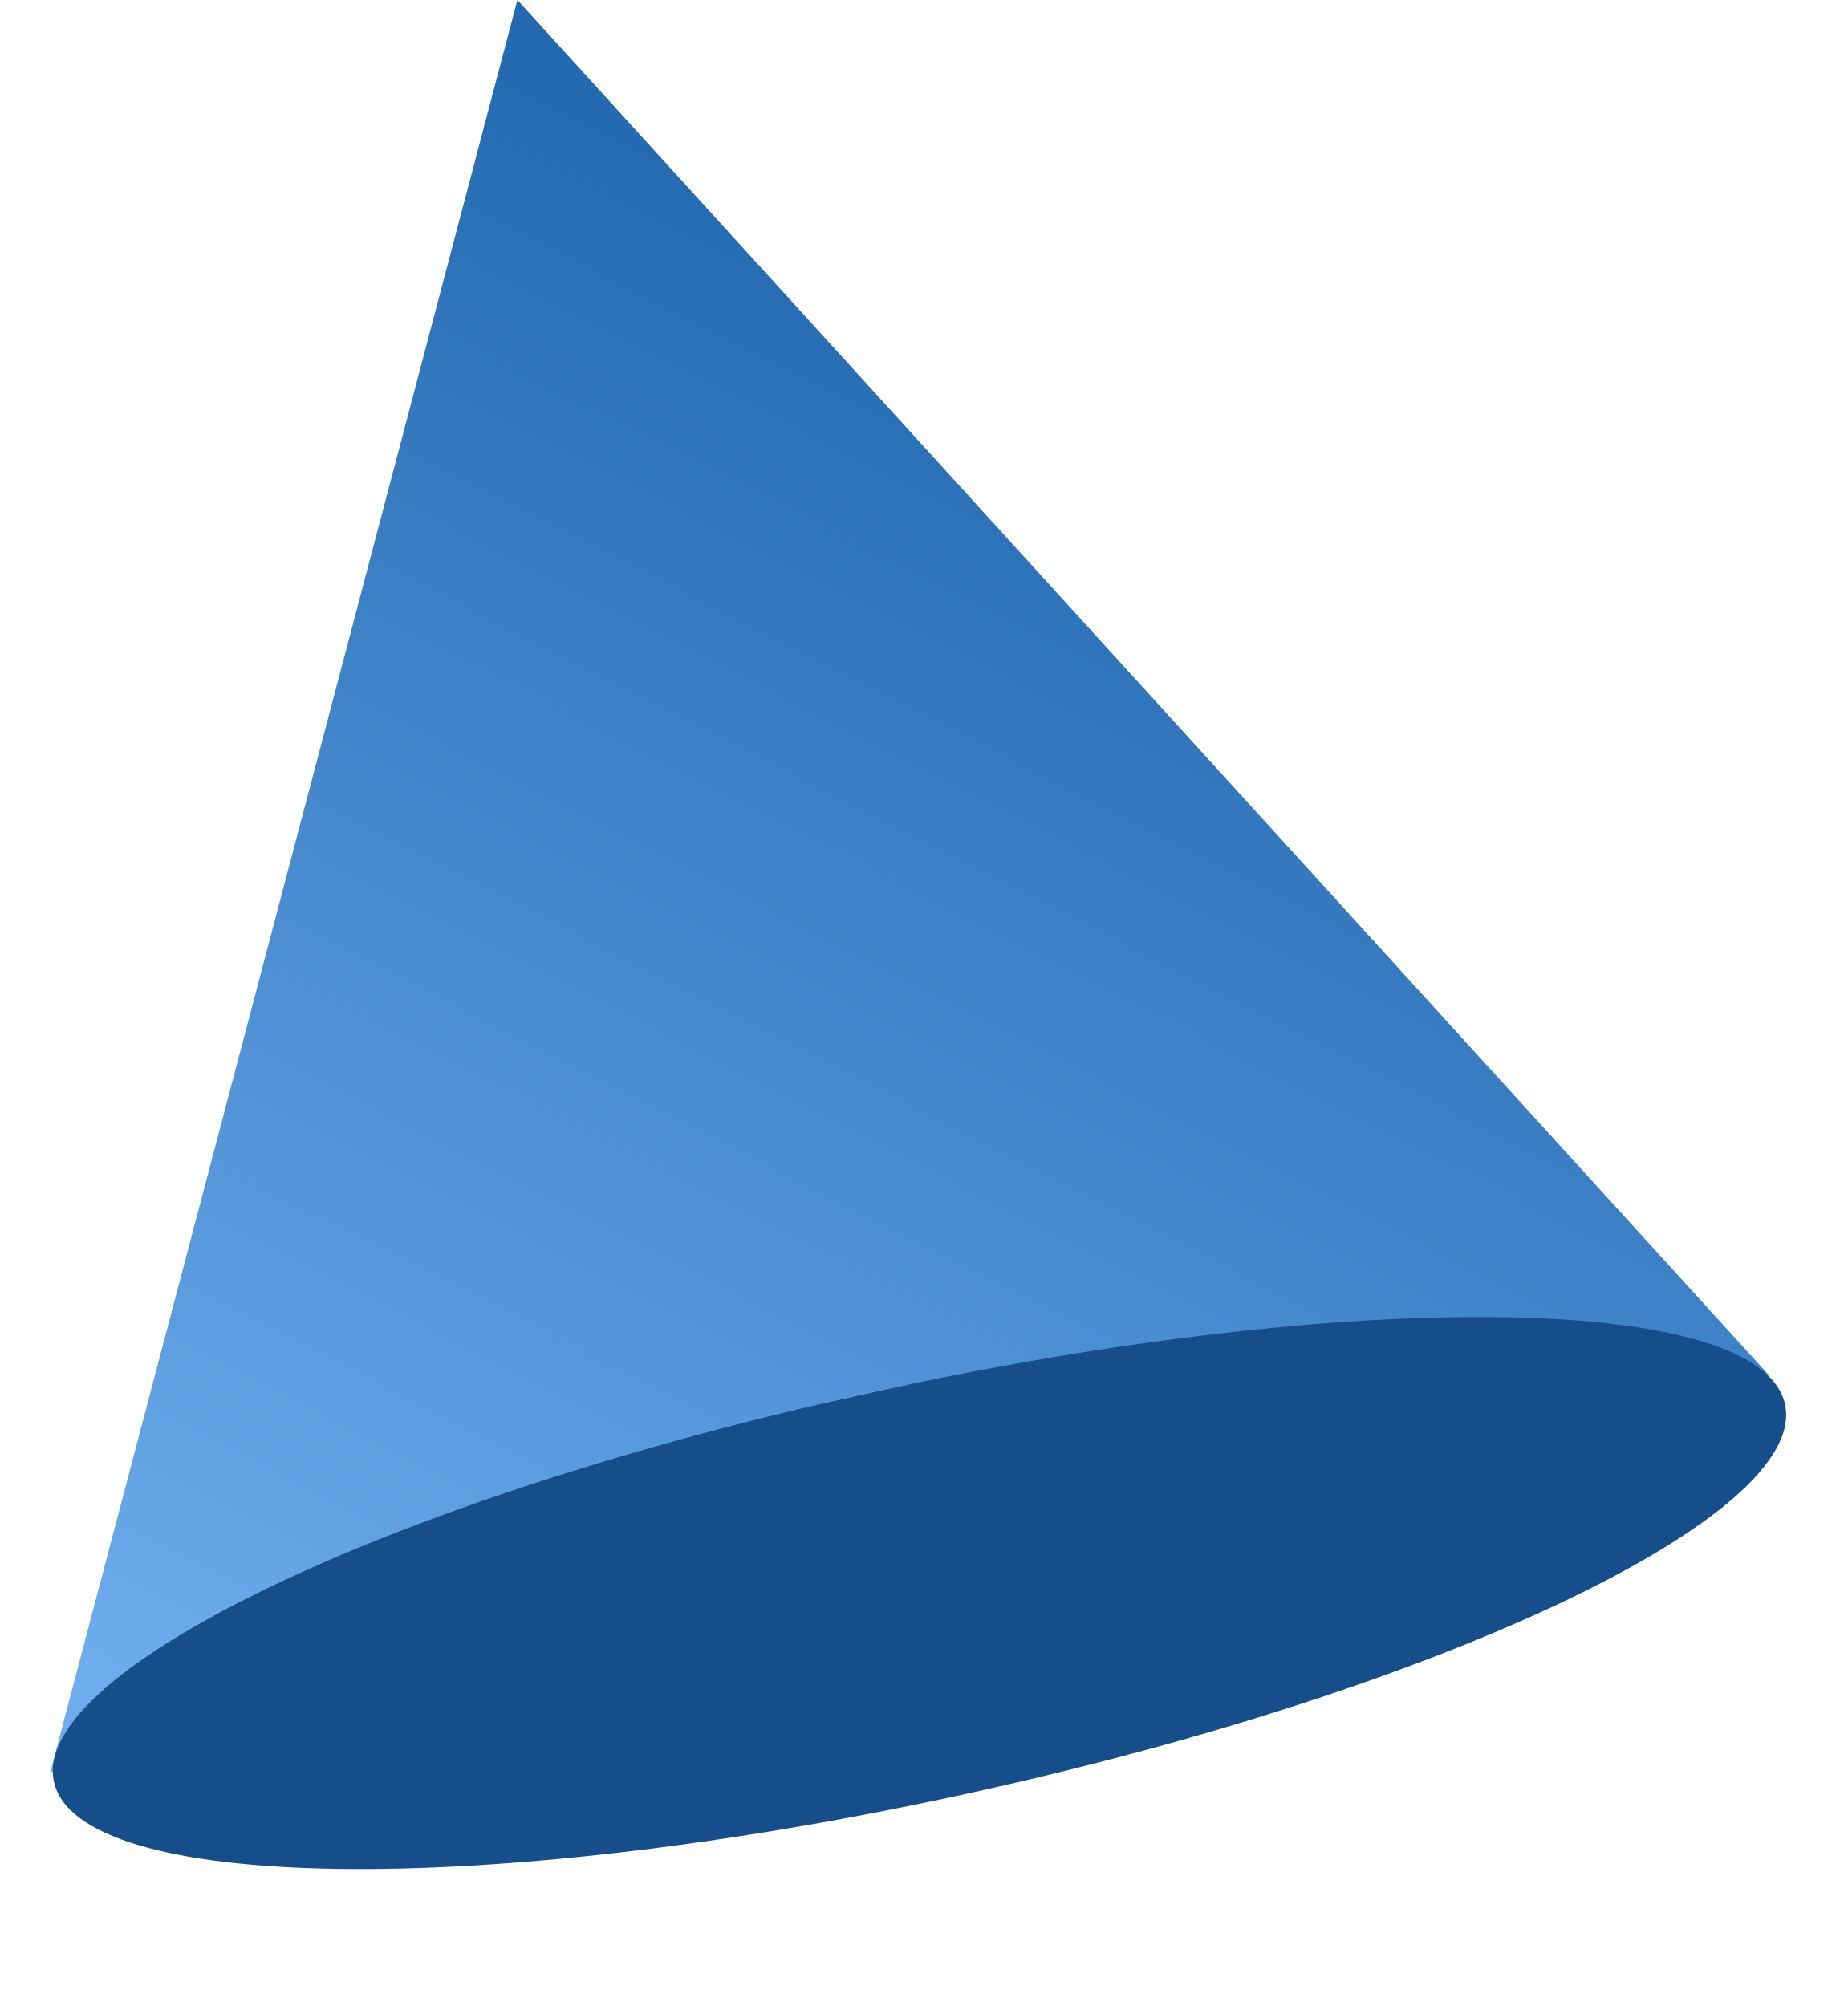
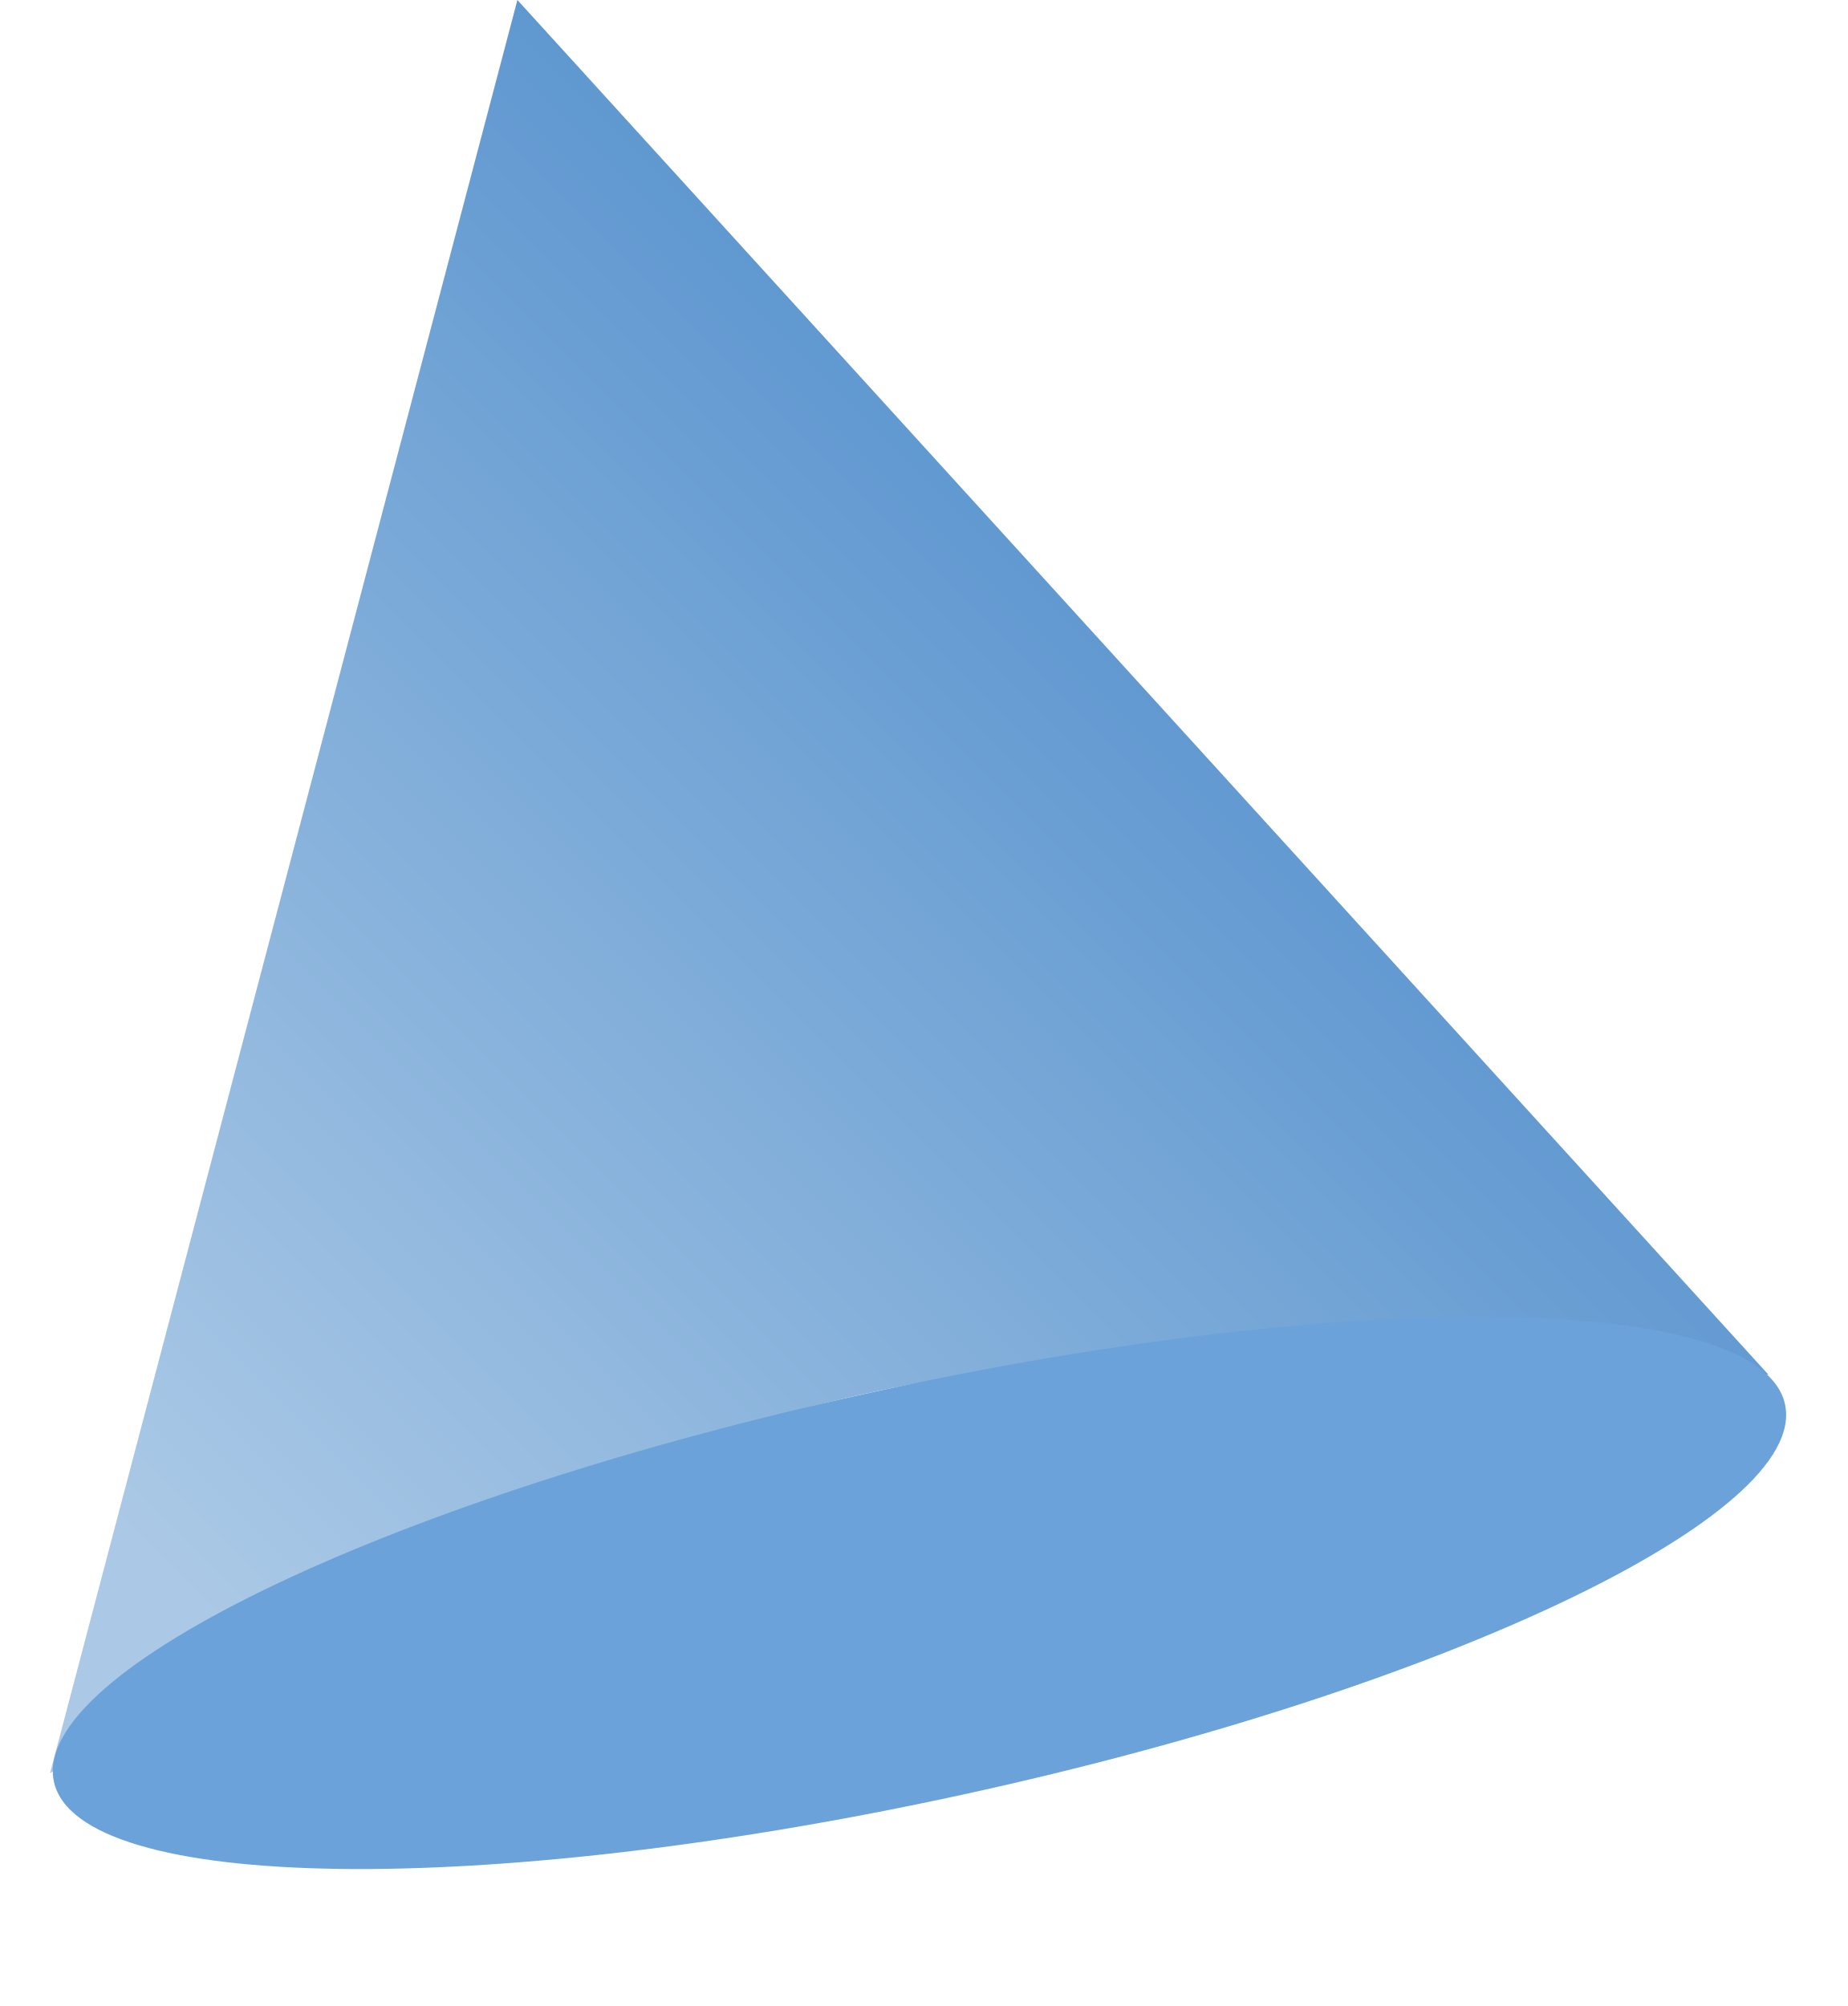
<svg xmlns="http://www.w3.org/2000/svg" width="70" height="76" viewBox="0 0 70 76" fill="none">
-   <path d="M66.994 52.079L19.602 0L1.895 67.183C24.449 52.133 38.814 49.181 66.994 52.079Z" fill="url(#paint0_linear)" />
-   <ellipse cx="34.834" cy="60.353" rx="33.561" ry="7.812" transform="rotate(-12.2988 34.8344 60.3535)" fill="#164E8C" />
+   <path d="M66.994 52.079L19.602 0L1.895 67.183C24.449 52.133 38.815 49.181 66.994 52.079Z" fill="url(#paint0_linear)" />
+   <ellipse cx="34.834" cy="60.353" rx="33.561" ry="7.812" transform="rotate(-12.2988 34.8345 60.3535)" fill="#6AA2D9" />
  <defs>
-     <linearGradient id="paint0_linear" x1="34.444" y1="9.39976e-07" x2="1.895" y2="63.537" gradientUnits="userSpaceOnUse">
-       <stop stop-color="#1961A9" />
-       <stop offset="1" stop-color="#6EADED" />
+     <linearGradient id="paint0_linear" x1="45" y1="18.5" x2="5" y2="58.5" gradientUnits="userSpaceOnUse">
+       <stop stop-color="#5893CE" />
+       <stop offset="1" stop-color="#ABC9E6" />
    </linearGradient>
  </defs>
</svg>
